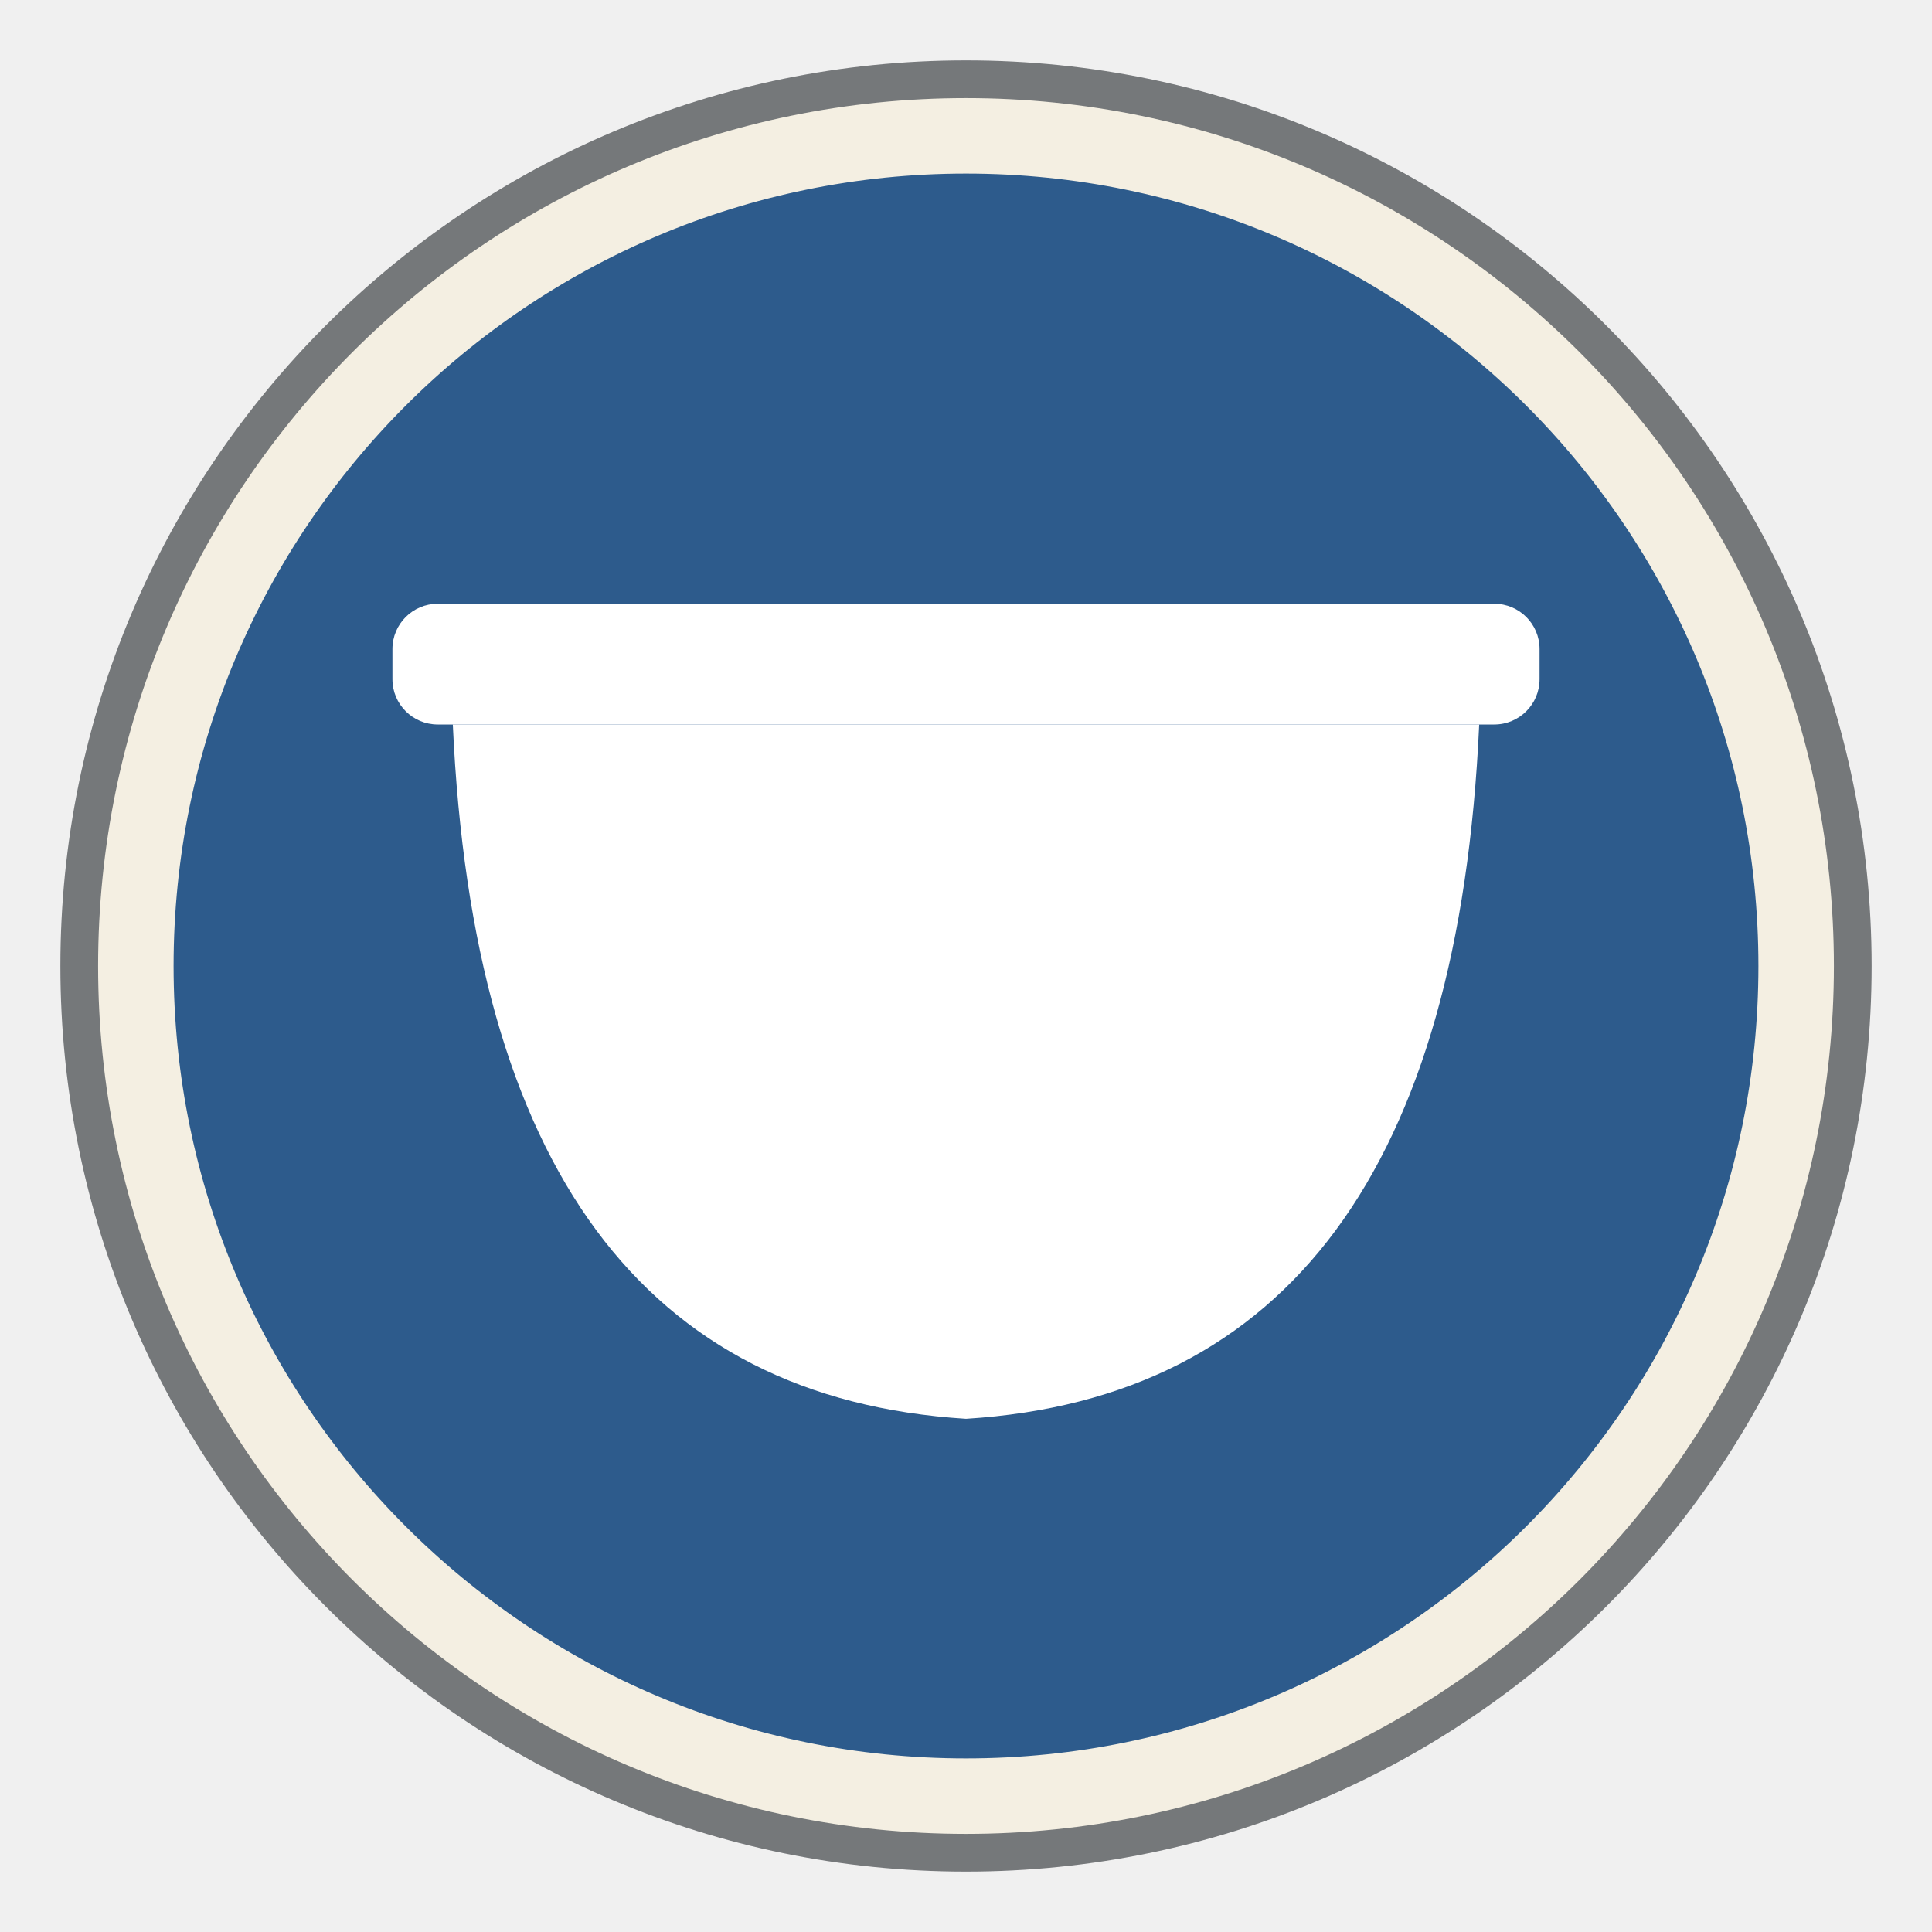
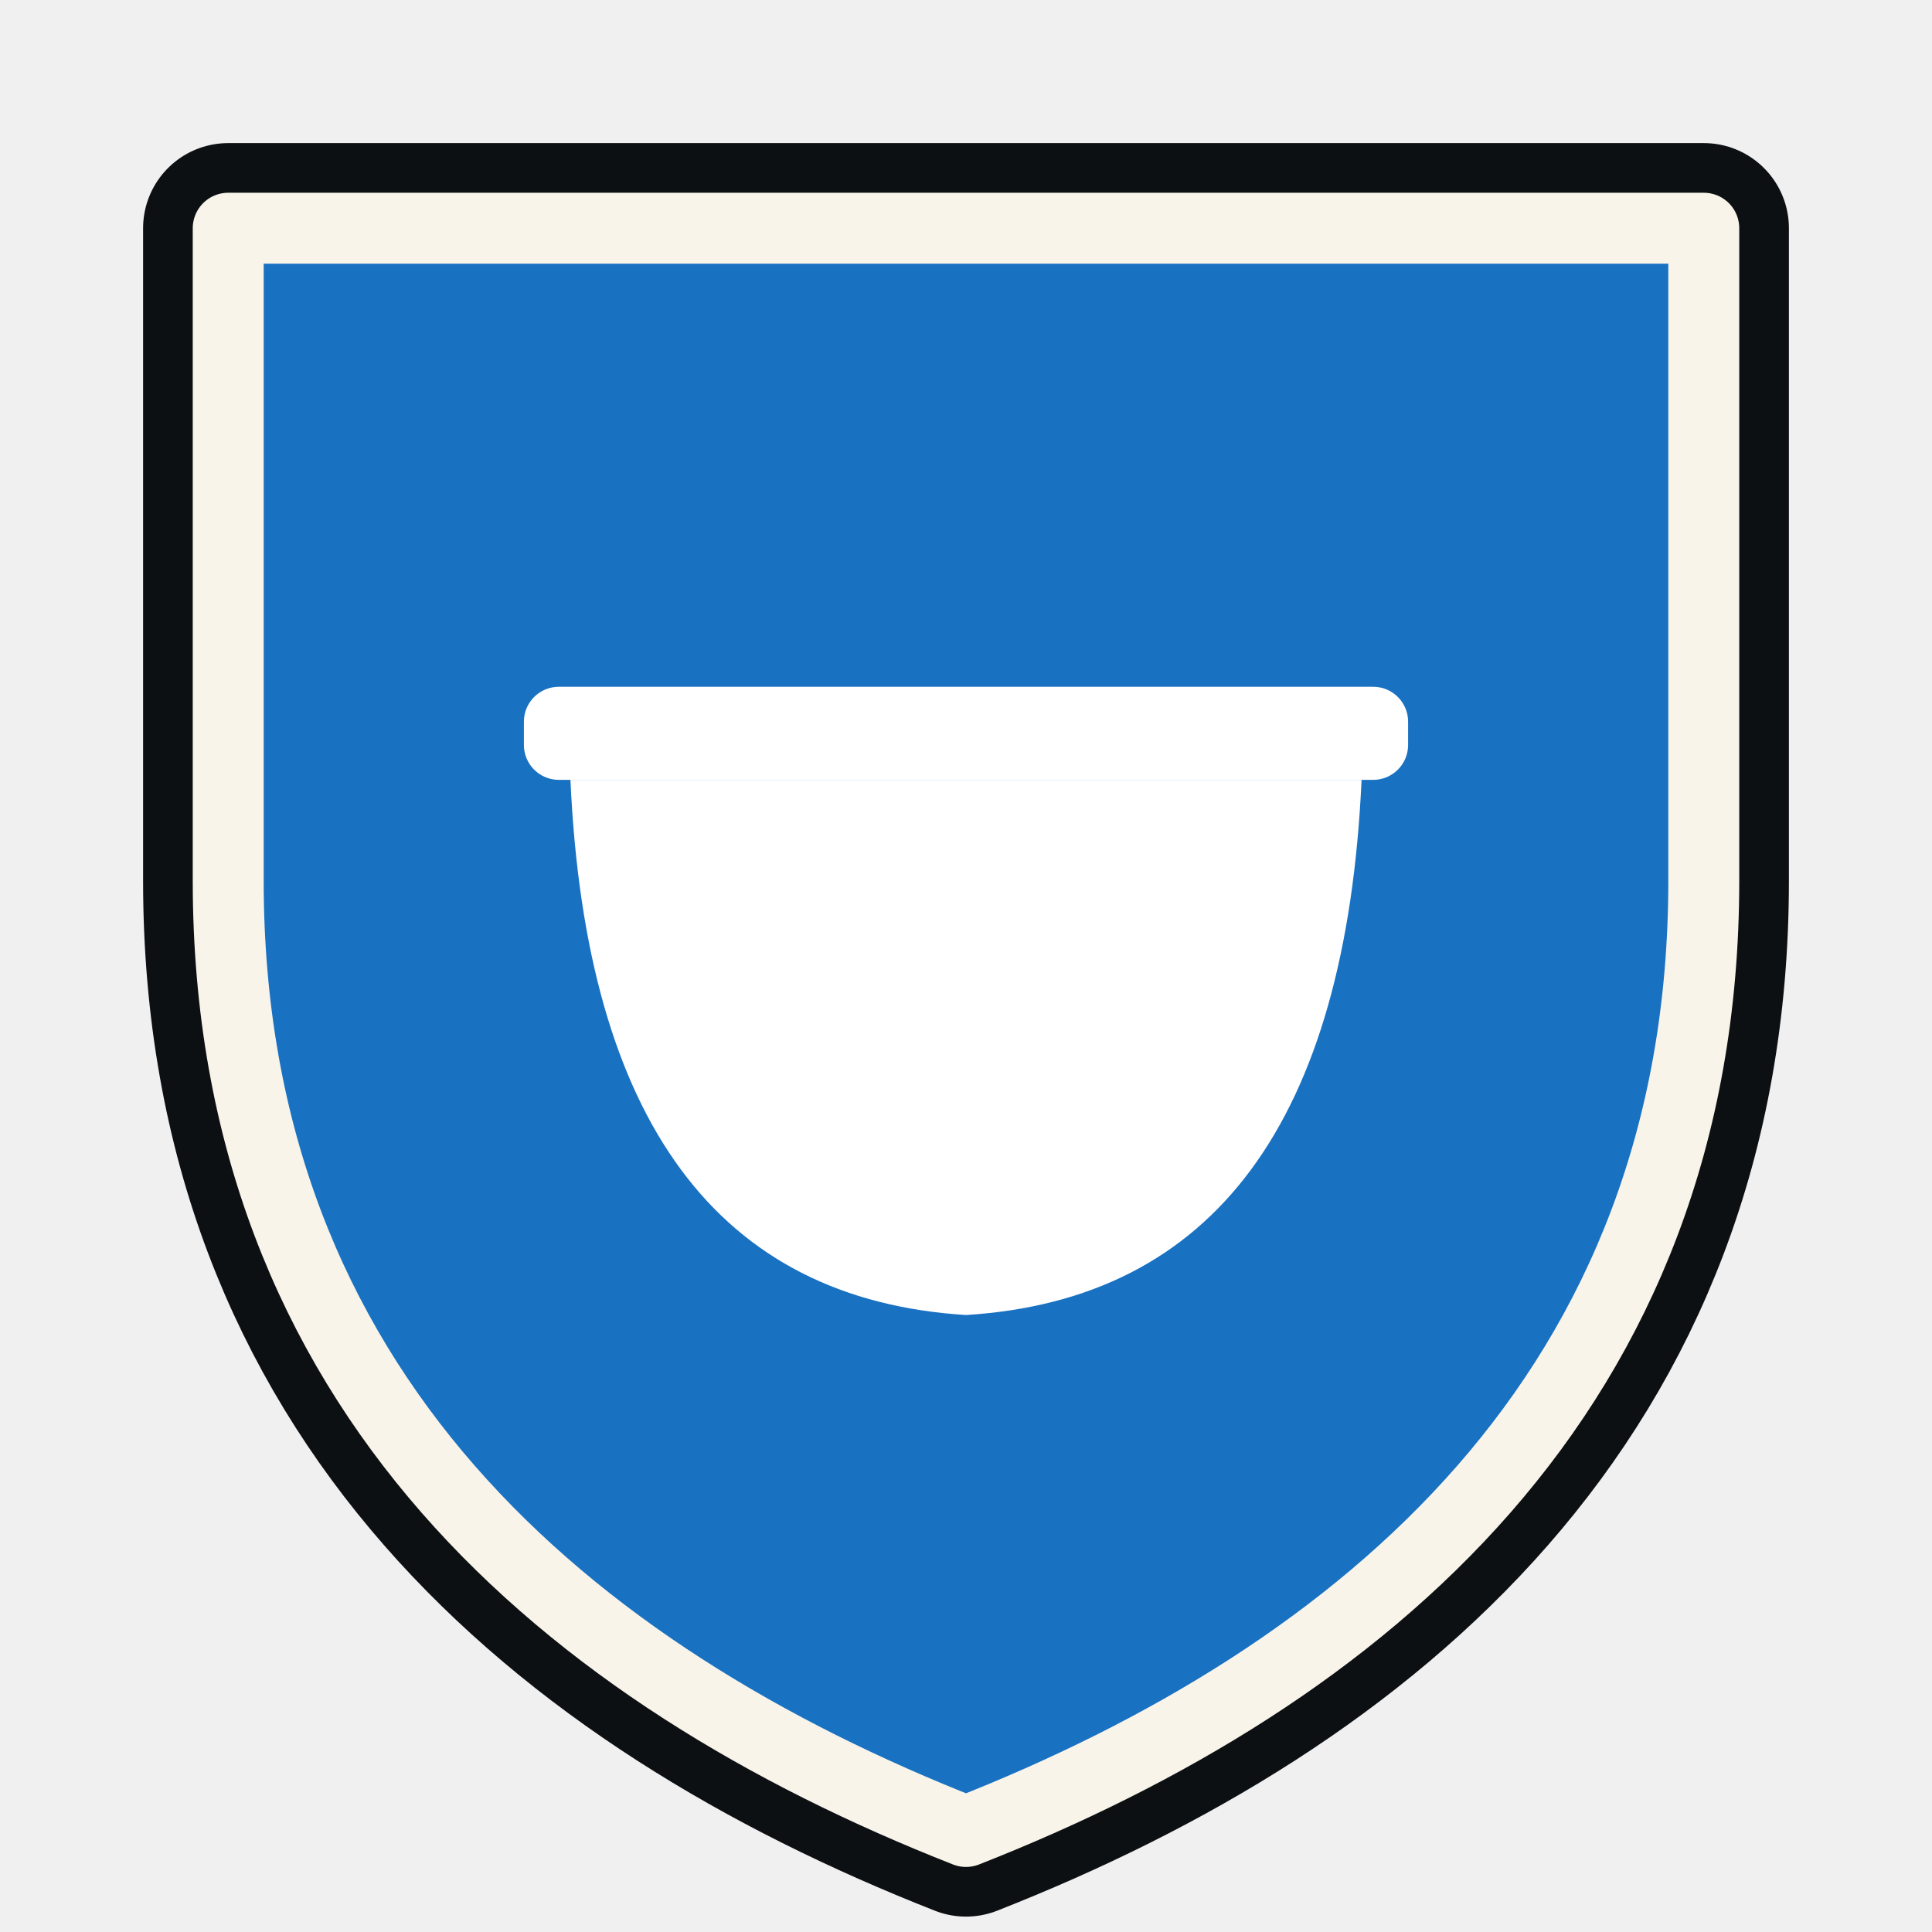
<svg xmlns="http://www.w3.org/2000/svg" width="128" height="128" viewBox="0 0 128 128">
-   <circle cx="64" cy="64" r="60" fill="#10151a" opacity="0.55" />
-   <circle cx="64" cy="64" r="55" fill="#2d5b8c" stroke="#f4efe2" stroke-width="5" />
-   <path fill="#ffffff" d="M30 48 H98 Q96 92 64 94 Q32 92 30 48 Z" />
-   <rect fill="#ffffff" x="26" y="40" width="76" height="8" rx="3" />
+   <g transform="translate(64 64) scale(0.94) translate(-64 -64)">
+     <g transform="translate(3 4)" fill="#000000" opacity="0.45">
+       <path d="M12 12 H116 V58 C116 94 92 114 64 125 C36 114 12 94 12 58 Z" />
+     </g>
+     <g fill="none" stroke="#0d1013" stroke-width="12" stroke-linejoin="round">
+       <path d="M12 12 H116 V58 C116 94 92 114 64 125 C36 114 12 94 12 58 Z" />
+     </g>
+     <g fill="#1971c2" stroke="#f8f4ea" stroke-width="5" stroke-linejoin="round">
+       <path d="M12 12 H116 V58 C116 94 92 114 64 125 C36 114 12 94 12 58 Z" />
+     </g>
+     <g transform="translate(64 64) scale(0.82) translate(-64 -64)">
+       <path fill="#ffffff" d="M30 48 H98 Q96 92 64 94 Q32 92 30 48 Z" />
+       <rect fill="#ffffff" x="26" y="40" width="76" height="8" rx="3" />
+     </g>
+   </g>
</svg>
